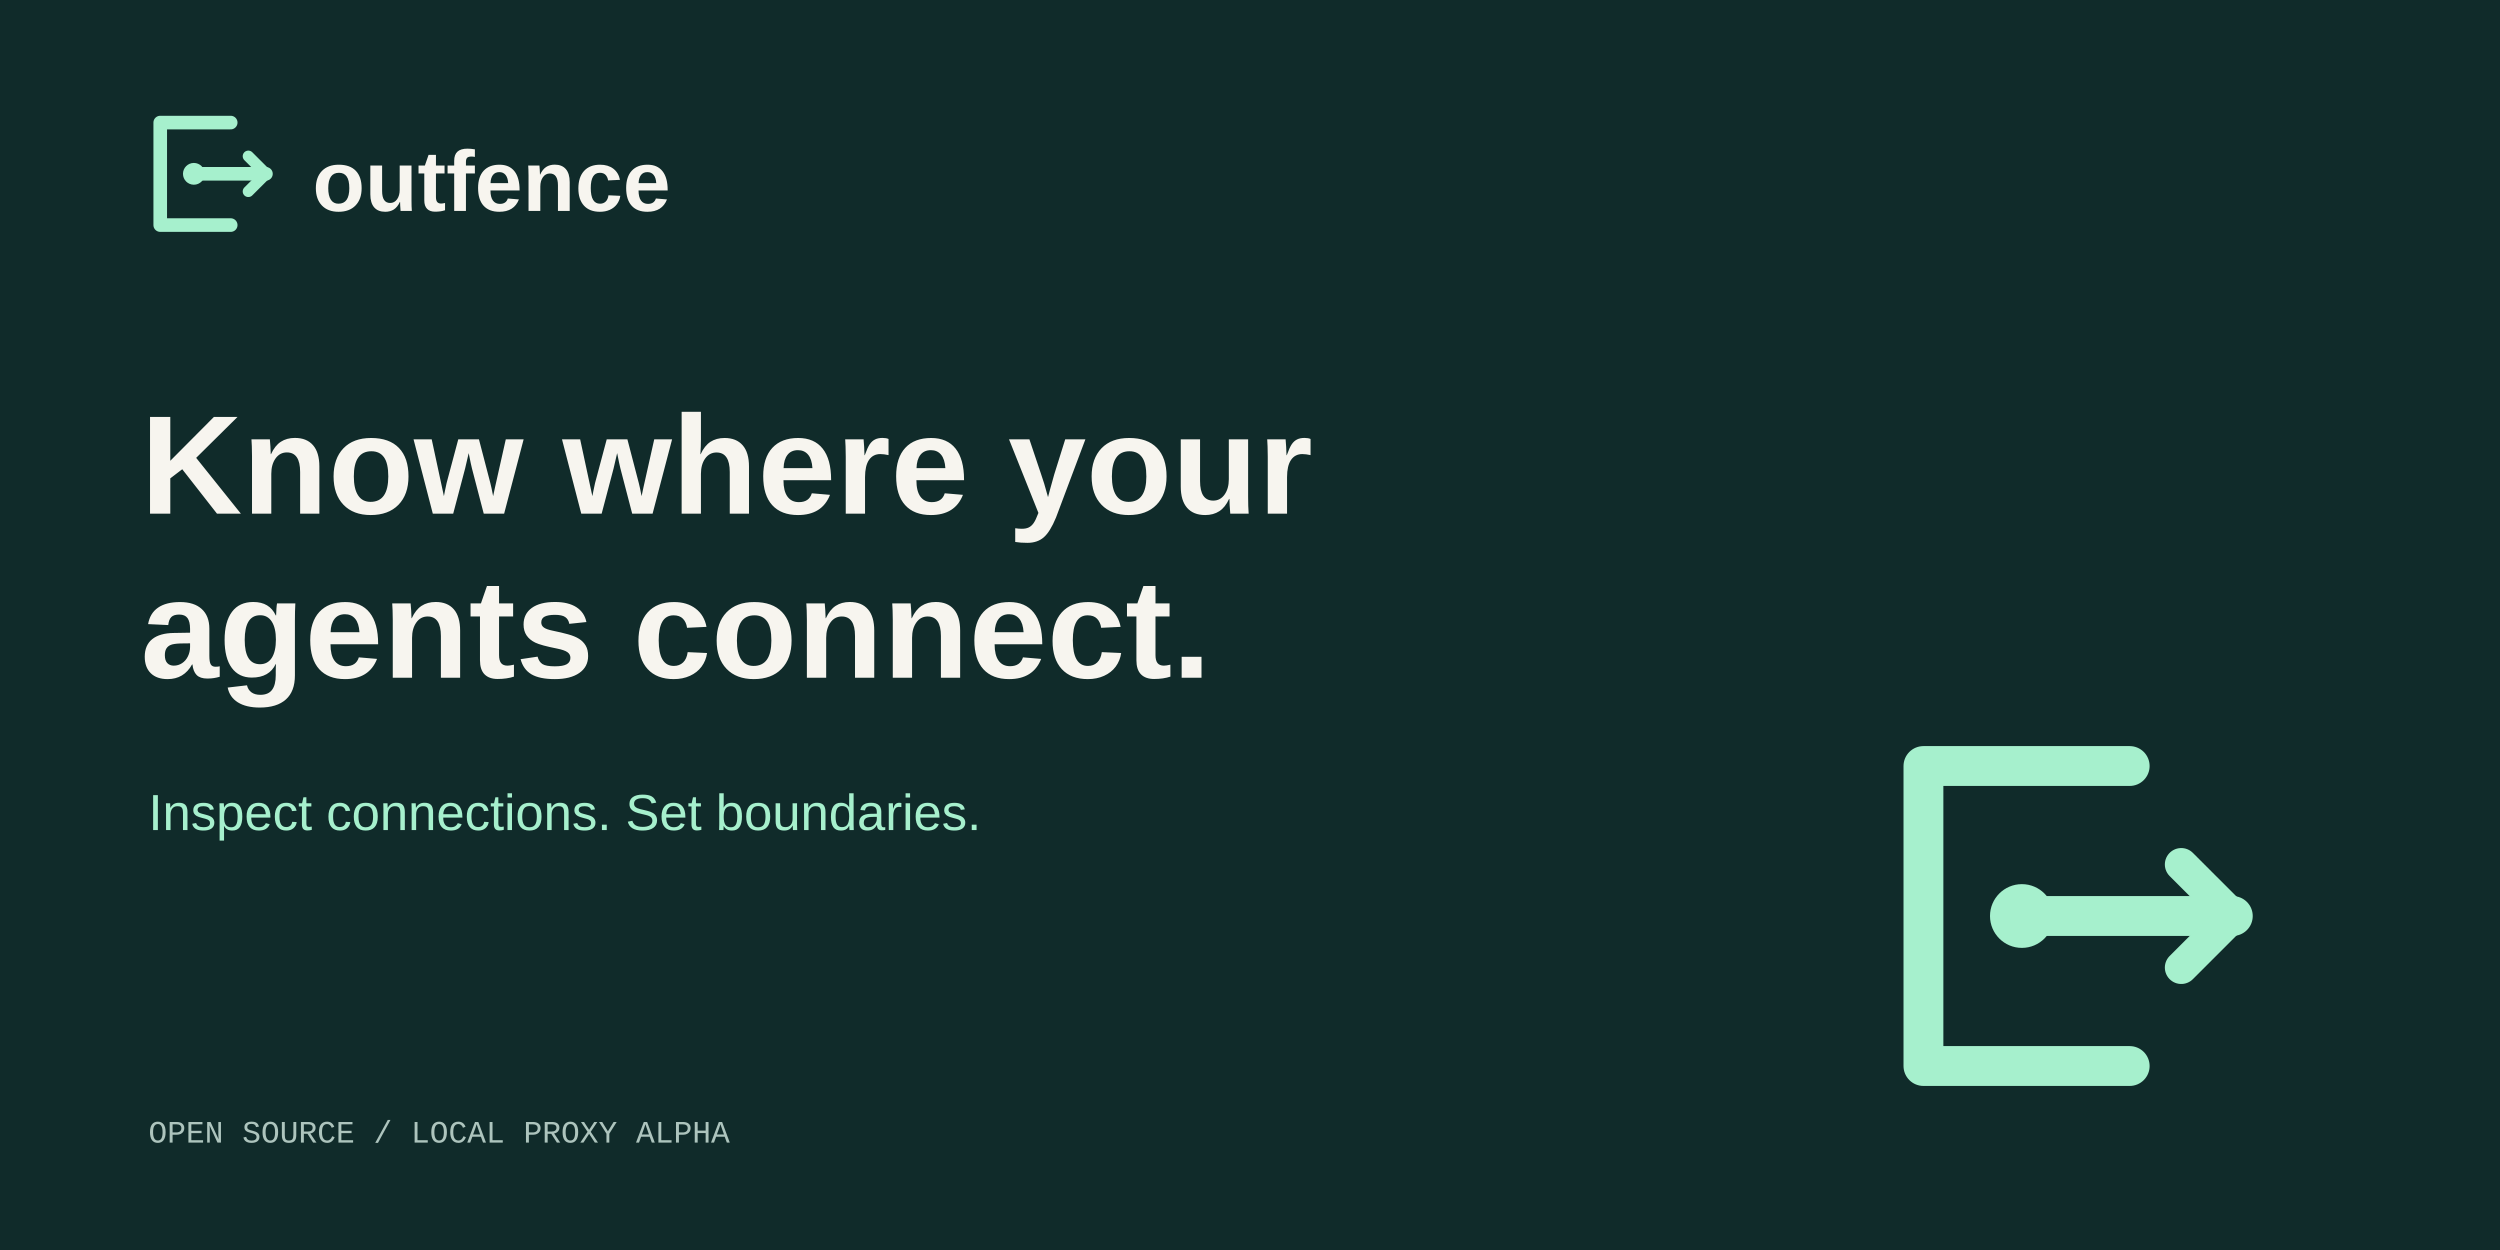
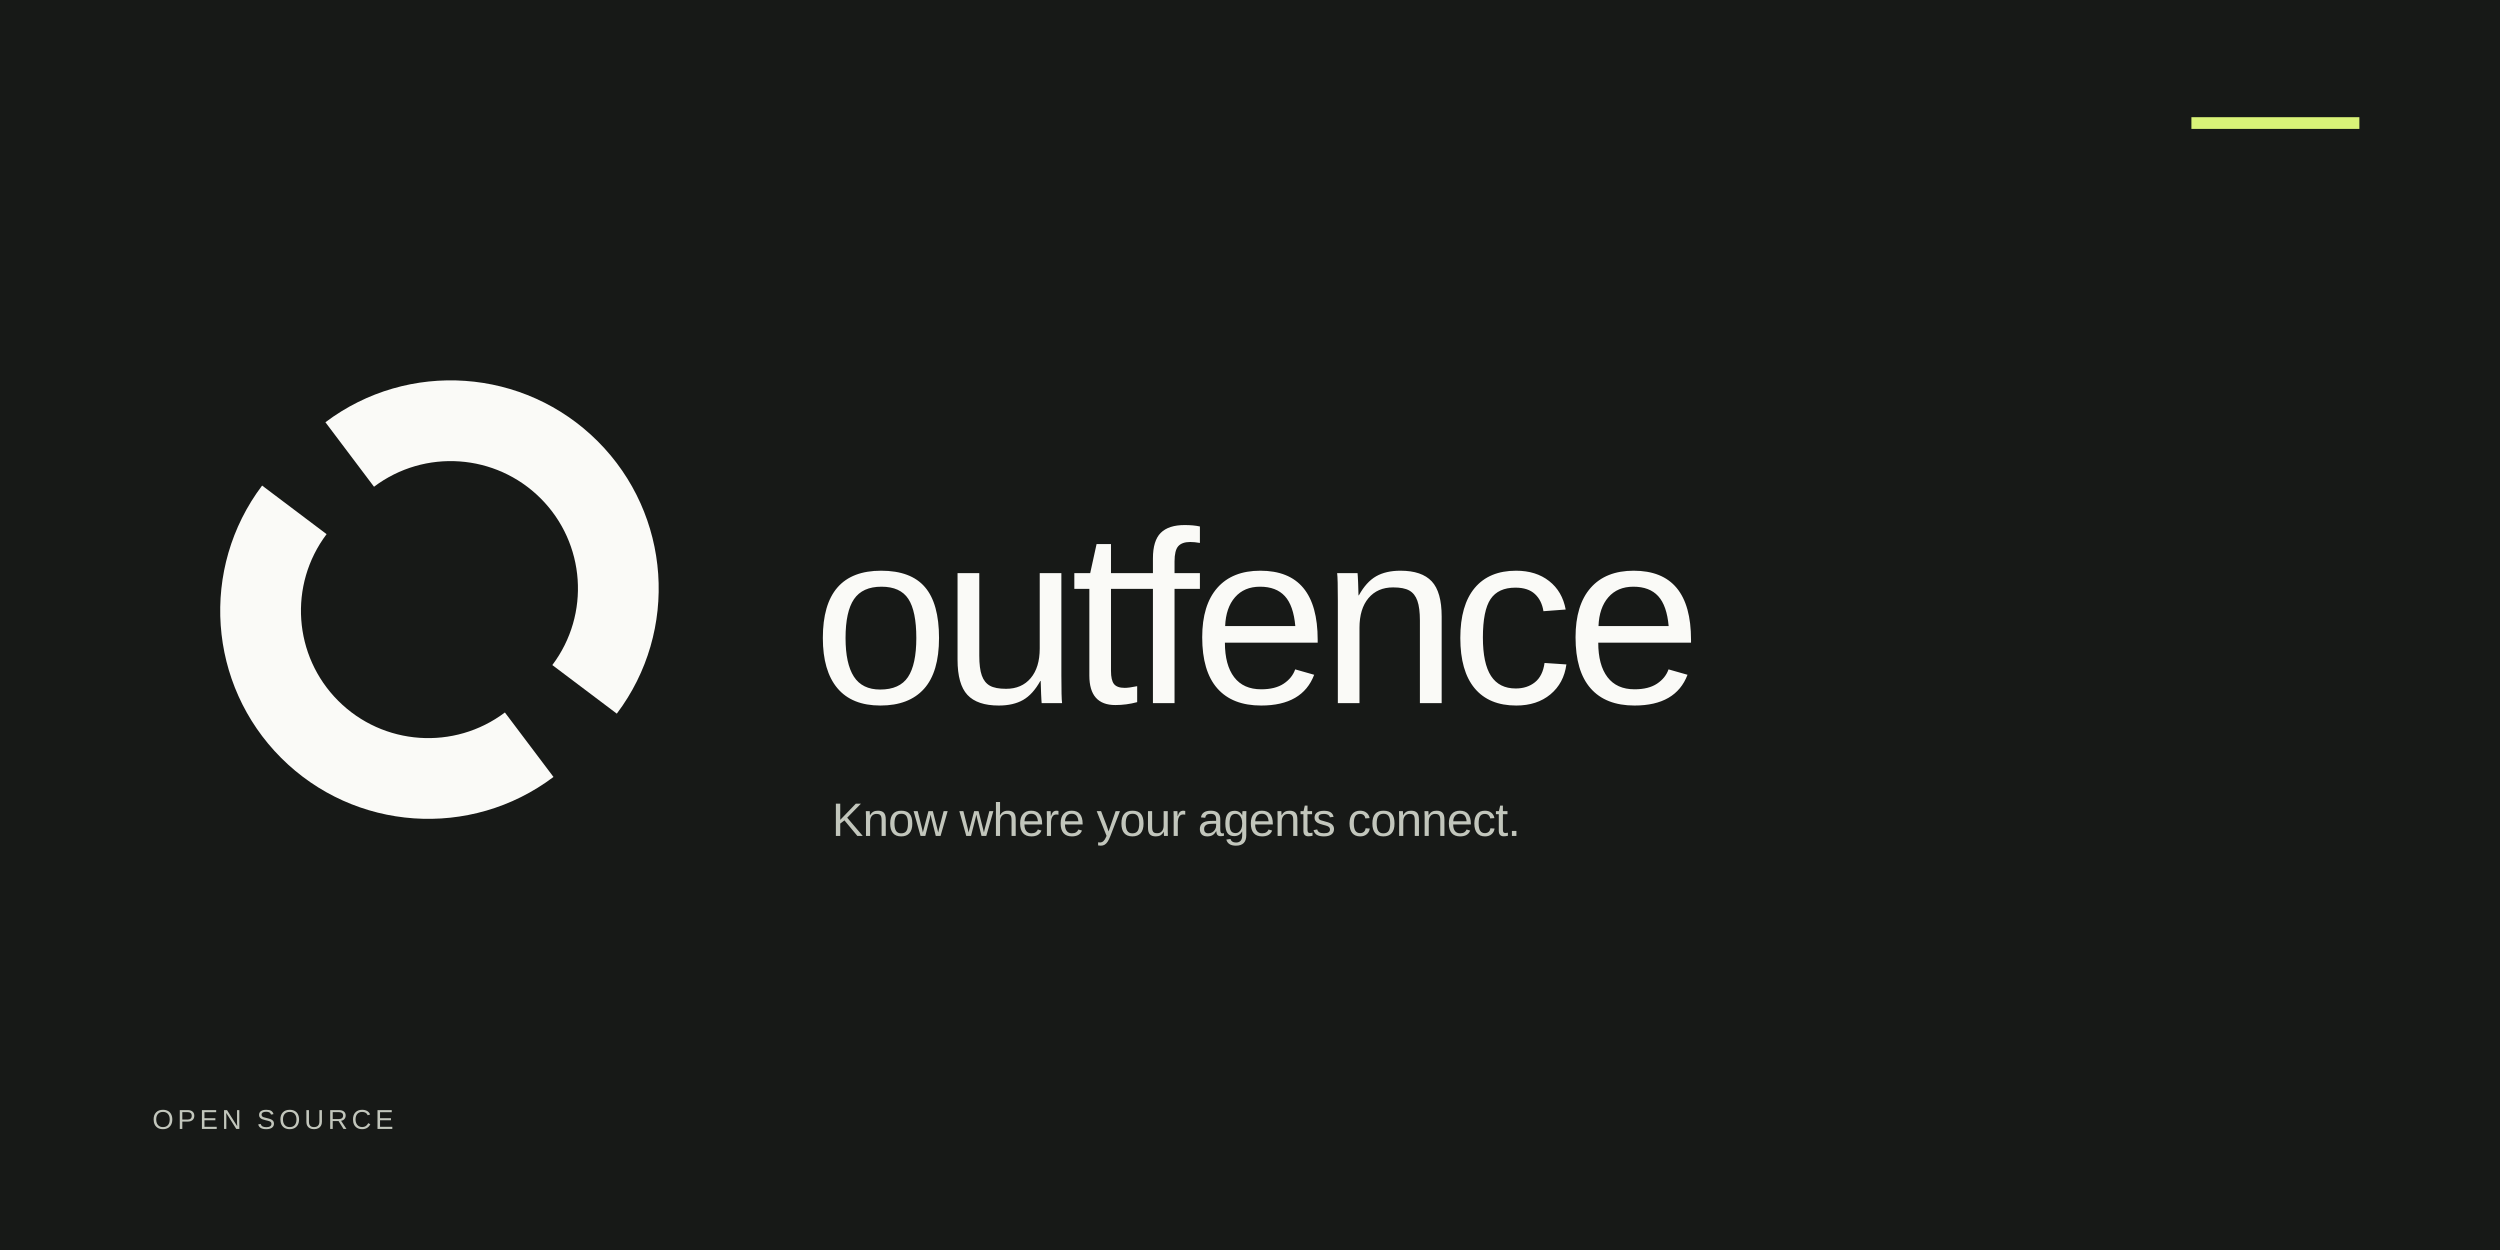
<svg xmlns="http://www.w3.org/2000/svg" width="1280" height="640" viewBox="0 0 1280 640" role="img" aria-labelledby="title">
-   <rect x="0" y="0" width="1280" height="640" rx="0" fill="#102B2A" />
-   <polyline points="118.12,62.76 82.04,62.76 82.04,115.24 118.12,115.24" fill="none" stroke="#A6F0CD" stroke-width="6.97" stroke-linecap="round" stroke-linejoin="round" />
-   <polyline points="99.26,89.0 136.16,89.0" fill="none" stroke="#A6F0CD" stroke-width="6.97" stroke-linecap="round" stroke-linejoin="round" />
-   <circle cx="99.26" cy="89.0" r="5.576" fill="#A6F0CD" />
-   <polyline points="127.14,79.98 136.16,89.0 127.14,98.02" fill="none" stroke="#A6F0CD" stroke-width="5.74" stroke-linecap="round" stroke-linejoin="round" />
-   <text x="160" y="108" font-family="Arial, Helvetica, sans-serif" font-size="44" font-weight="700" fill="#F7F5EF">outfence</text>
-   <text x="72" y="263" font-family="Arial, Helvetica, sans-serif" font-size="72" font-weight="700" fill="#F7F5EF">Know where your</text>
-   <text x="72" y="347" font-family="Arial, Helvetica, sans-serif" font-size="72" font-weight="700" fill="#F7F5EF">agents connect.</text>
-   <text x="76" y="425" font-family="Arial, Helvetica, sans-serif" font-size="26" font-weight="400" fill="#A6F0CD">Inspect connections. Set boundaries.</text>
-   <text x="76" y="585" font-family="Courier New, monospace" font-size="16" font-weight="400" fill="#ADC4BD">OPEN SOURCE  /  LOCAL PROXY ALPHA</text>
-   <polyline points="1090.4,392.2 984.8,392.2 984.8,545.8 1090.4,545.8" fill="none" stroke="#A6F0CD" stroke-width="20.4" stroke-linecap="round" stroke-linejoin="round" />
-   <polyline points="1035.2,469.0 1143.2,469.0" fill="none" stroke="#A6F0CD" stroke-width="20.4" stroke-linecap="round" stroke-linejoin="round" />
-   <circle cx="1035.2" cy="469.0" r="16.32" fill="#A6F0CD" />
-   <polyline points="1116.8,442.6 1143.2,469.0 1116.8,495.4" fill="none" stroke="#A6F0CD" stroke-width="16.8" stroke-linecap="round" stroke-linejoin="round" />
+   <rect x="0" y="0" width="1280" height="640" fill="#171917" />
+   <path d="M 283.387 397.803 A 106.53 106.53 0 0 1 134.197 248.613 L 167.213 273.492 A 65.19 65.19 0 0 0 258.508 364.787 Z" fill="#FAFAF7" />
+   <path d="M 166.613 216.197 A 106.53 106.53 0 0 1 315.803 365.387 L 282.787 340.508 A 65.19 65.19 0 0 0 191.492 249.213 Z" fill="#FAFAF7" />
+   <text x="416" y="360" font-family="Arial, Helvetica, sans-serif" font-size="126" letter-spacing="-4" fill="#FAFAF7">outfence</text>
+   <text x="426" y="428" font-family="Arial, Helvetica, sans-serif" font-size="24" letter-spacing="-0.3" fill="#C2C6BC">Know where your agents connect.</text>
+   <rect x="1122" y="60" width="86" height="6" fill="#D9F378" />
+   <text x="78" y="578" font-family="Arial, Helvetica, sans-serif" font-size="14" letter-spacing="2" fill="#C2C6BC">OPEN SOURCE</text>
</svg>
